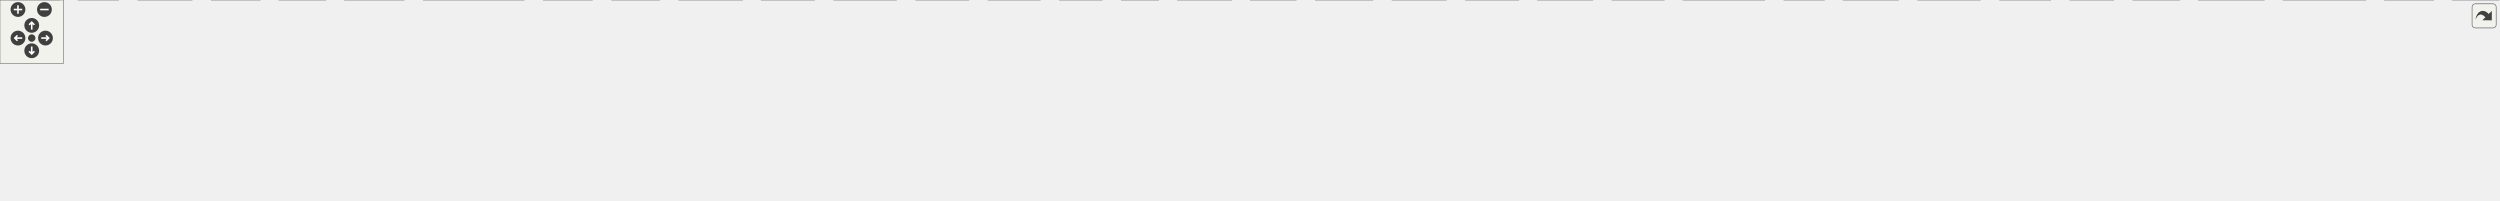
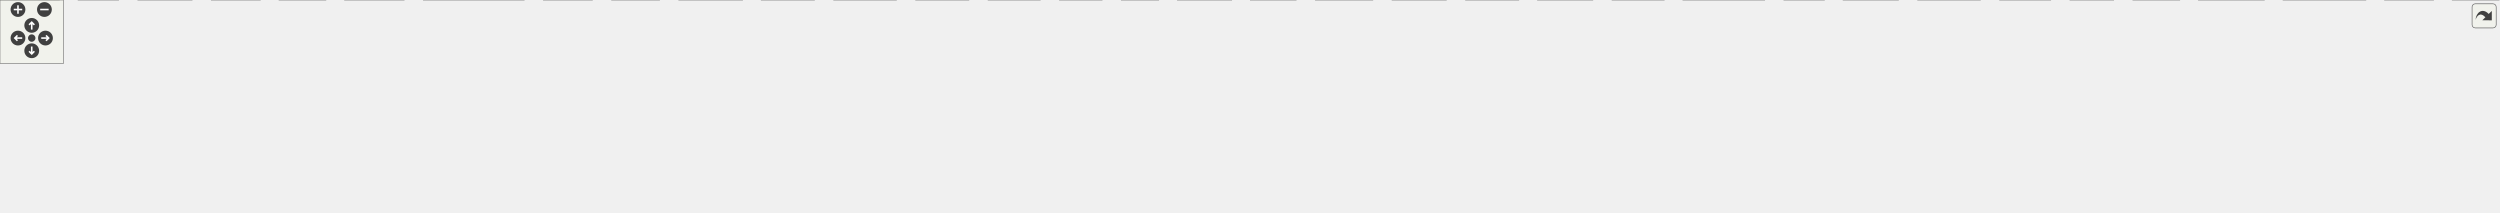
<svg xmlns="http://www.w3.org/2000/svg" xmlns:xlink="http://www.w3.org/1999/xlink" id="main" version="1.1" xml:space="preserve">
  <style type="text/css">
.edge:hover path { stroke: red; }
.edge:hover polygon { stroke: red; fill: red; }
</style>
  <defs>
    <circle id="rim" cx="0" cy="0" r="7" />
    <circle id="rim2" cx="0" cy="0" r="3.5" />
    <g id="zoomPlus">
      <use xlink:href="#rim" fill="#404040">
        <set attributeName="fill" to="#808080" begin="zoomplus.mouseover" end="zoomplus.mouseout" />
      </use>
      <path d="M-4,0h8M0,-4v8" fill="none" stroke="white" stroke-width="1.5" pointer-events="none" />
    </g>
    <g id="zoomMin">
      <use xlink:href="#rim" fill="#404040">
        <set attributeName="fill" to="#808080" begin="zoomminus.mouseover" end="zoomminus.mouseout" />
      </use>
      <path d="M-4,0h8" fill="none" stroke="white" stroke-width="1.5" pointer-events="none" />
    </g>
    <g id="dirArrow">
      <path fill="none" stroke="white" stroke-width="1.5" d="M0,-3.0v7 M-2.5,-0.5L0,-3.0L2.5,-0.5" />
    </g>
    <g id="resetDef">
      <use xlink:href="#rim2" fill="#404040">
        <set attributeName="fill" to="#808080" begin="reset.mouseover" end="reset.mouseout" />
      </use>
    </g>
  </defs>
  <svg id="graph" class="graph">
    <g id="viewport">
      <g id="node1" class="node">
        <g id="a_node1">
          <a xlink:title="Provides various Windows-specific utility functions and macros.">
-             <polygon fill="#999999" stroke="#666666" points="1279.5,-129 1160.5,-129 1160.5,-110 1279.5,-110 1279.5,-129" />
-             <text text-anchor="middle" x="1220" y="-117" font-family="Helvetica,sans-Serif" font-size="10.00">mal-toolkit/win-utils.hpp</text>
+             <polygon fill="#999999" stroke="#666666" points="1275,-140 1165,-140 1165,-110 1275,-110 1275,-140" />
+             <text text-anchor="start" x="1173" y="-128" font-family="Helvetica,sans-Serif" font-size="10.00">mal-toolkit/mal-toolkit</text>
+             <text text-anchor="middle" x="1220" y="-117" font-family="Helvetica,sans-Serif" font-size="10.00">/win-utils.hpp</text>
          </a>
        </g>
      </g>
      <g id="node2" class="node">
        <g id="a_node2">
          <a xlink:href="../../db/d6e/library-pch_8hpp.html" target="_top" xlink:title="Precompiled header (PCH) file for common headers used across the library.">
            <polygon fill="white" stroke="#666666" points="1210.5,-74 1131.5,-74 1131.5,-55 1210.5,-55 1210.5,-74" />
            <text text-anchor="middle" x="1171" y="-62" font-family="Helvetica,sans-Serif" font-size="10.00">library-pch.hpp</text>
          </a>
        </g>
      </g>
      <g id="edge1" class="edge">
-         <path fill="none" stroke="#63b8ff" d="M1211.91,-109.75C1205.14,-102.43 1195.28,-91.76 1186.94,-82.74" />
-         <polygon fill="#63b8ff" stroke="#63b8ff" points="1189.65,-80.52 1180.29,-75.55 1184.51,-85.27 1189.65,-80.52" />
+         <path fill="none" stroke="#63b8ff" d="M1207.89,-109.54C1201.13,-101.48 1192.68,-91.38 1185.56,-82.89" />
+         <polygon fill="#63b8ff" stroke="#63b8ff" points="1188.34,-80.75 1179.24,-75.34 1182.98,-85.25 1188.34,-80.75" />
      </g>
      <g id="node37" class="node">
        <g id="a_node37">
          <a xlink:href="../../d4/d98/win_8hpp.html" target="_top" xlink:title="Provides general Windows-specific utilities and includes necessary headers.">
            <polygon fill="white" stroke="#666666" points="1311.5,-74 1228.5,-74 1228.5,-55 1311.5,-55 1311.5,-74" />
            <text text-anchor="middle" x="1270" y="-62" font-family="Helvetica,sans-Serif" font-size="10.00">include/win.hpp</text>
          </a>
        </g>
      </g>
      <g id="edge36" class="edge">
-         <path fill="none" stroke="#63b8ff" d="M1228.26,-109.75C1235.16,-102.43 1245.22,-91.76 1253.74,-82.74" />
-         <polygon fill="#63b8ff" stroke="#63b8ff" points="1256.21,-85.22 1260.53,-75.54 1251.12,-80.42 1256.21,-85.22" />
+         <path fill="none" stroke="#63b8ff" d="M1232.36,-109.54C1239.25,-101.48 1247.88,-91.38 1255.14,-82.89" />
+         <polygon fill="#63b8ff" stroke="#63b8ff" points="1257.77,-85.2 1261.6,-75.33 1252.44,-80.65 1257.77,-85.2" />
      </g>
      <g id="node3" class="node">
        <g id="a_node3">
          <a xlink:title=" ">
            <polygon fill="#e0e0e0" stroke="#999999" points="56,-19 0,-19 0,0 56,0 56,-19" />
            <text text-anchor="middle" x="28" y="-7" font-family="Helvetica,sans-Serif" font-size="10.00">algorithm</text>
          </a>
        </g>
      </g>
      <g id="edge2" class="edge">
        <path fill="none" stroke="#63b8ff" d="M1131.19,-62.89C961.85,-60.14 299.87,-47.83 67.58,-19.02" />
        <polygon fill="#63b8ff" stroke="#63b8ff" points="68.05,-15.55 57.68,-17.74 67.15,-22.49 68.05,-15.55" />
      </g>
      <g id="node4" class="node">
        <g id="a_node4">
          <a xlink:title=" ">
            <polygon fill="#e0e0e0" stroke="#999999" points="112,-19 74,-19 74,0 112,0 112,-19" />
            <text text-anchor="middle" x="93" y="-7" font-family="Helvetica,sans-Serif" font-size="10.00">array</text>
          </a>
        </g>
      </g>
      <g id="edge3" class="edge">
        <path fill="none" stroke="#63b8ff" d="M1131.2,-63.15C967.22,-61.53 342.63,-53.28 123.49,-18.9" />
        <polygon fill="#63b8ff" stroke="#63b8ff" points="124.36,-15.5 113.92,-17.33 123.22,-22.4 124.36,-15.5" />
      </g>
      <g id="node5" class="node">
        <g id="a_node5">
          <a xlink:title=" ">
            <polygon fill="#e0e0e0" stroke="#999999" points="181.5,-19 130.5,-19 130.5,0 181.5,0 181.5,-19" />
            <text text-anchor="middle" x="156" y="-7" font-family="Helvetica,sans-Serif" font-size="10.00">assert.h</text>
          </a>
        </g>
      </g>
      <g id="edge4" class="edge">
        <path fill="none" stroke="#63b8ff" d="M1131.23,-62.72C974.58,-59.48 399.11,-46.09 193.16,-18.93" />
        <polygon fill="#63b8ff" stroke="#63b8ff" points="193.77,-15.48 183.38,-17.58 192.81,-22.42 193.77,-15.48" />
      </g>
      <g id="node6" class="node">
        <g id="a_node6">
          <a xlink:title=" ">
            <polygon fill="#e0e0e0" stroke="#999999" points="246,-19 200,-19 200,0 246,0 246,-19" />
            <text text-anchor="middle" x="223" y="-7" font-family="Helvetica,sans-Serif" font-size="10.00">chrono</text>
          </a>
        </g>
      </g>
      <g id="edge5" class="edge">
        <path fill="none" stroke="#63b8ff" d="M1131.24,-62.69C981.34,-59.44 449.65,-46.37 257.63,-18.99" />
        <polygon fill="#63b8ff" stroke="#63b8ff" points="258.2,-15.54 247.79,-17.52 257.17,-22.46 258.2,-15.54" />
      </g>
      <g id="node7" class="node">
        <g id="a_node7">
          <a xlink:title=" ">
            <polygon fill="#e0e0e0" stroke="#999999" points="308,-19 264,-19 264,0 308,0 308,-19" />
            <text text-anchor="middle" x="286" y="-7" font-family="Helvetica,sans-Serif" font-size="10.00">cmath</text>
          </a>
        </g>
      </g>
      <g id="edge6" class="edge">
        <path fill="none" stroke="#63b8ff" d="M1131.2,-62.56C988.02,-59.03 498.61,-45.39 319.56,-18.97" />
        <polygon fill="#63b8ff" stroke="#63b8ff" points="320.14,-15.52 309.72,-17.44 319.07,-22.43 320.14,-15.52" />
      </g>
      <g id="node8" class="node">
        <g id="a_node8">
          <a xlink:title=" ">
            <polygon fill="#e0e0e0" stroke="#999999" points="382,-19 326,-19 326,0 382,0 382,-19" />
            <text text-anchor="middle" x="354" y="-7" font-family="Helvetica,sans-Serif" font-size="10.00">concepts</text>
          </a>
        </g>
      </g>
      <g id="edge7" class="edge">
        <path fill="none" stroke="#63b8ff" d="M1131.4,-63.59C1017.85,-63.36 681.35,-59.2 393.28,-19.06" />
        <polygon fill="#63b8ff" stroke="#63b8ff" points="394.08,-15.64 383.69,-17.7 393.1,-22.57 394.08,-15.64" />
      </g>
      <g id="node9" class="node">
        <g id="a_node9">
          <a xlink:title=" ">
            <polygon fill="#e0e0e0" stroke="#999999" points="495.5,-19 400.5,-19 400.5,0 495.5,0 495.5,-19" />
            <text text-anchor="middle" x="448" y="-7" font-family="Helvetica,sans-Serif" font-size="10.00">condition_variable</text>
          </a>
        </g>
      </g>
      <g id="edge8" class="edge">
        <path fill="none" stroke="#63b8ff" d="M1131.12,-61.97C1029.14,-57.81 750.38,-44.92 507.05,-19.12" />
        <polygon fill="#63b8ff" stroke="#63b8ff" points="507.68,-15.67 497.36,-18.09 506.93,-22.63 507.68,-15.67" />
      </g>
      <g id="node10" class="node">
        <g id="a_node10">
          <a xlink:title=" ">
            <polygon fill="#e0e0e0" stroke="#999999" points="560,-19 514,-19 514,0 560,0 560,-19" />
            <text text-anchor="middle" x="537" y="-7" font-family="Helvetica,sans-Serif" font-size="10.00">cstdint</text>
          </a>
        </g>
      </g>
      <g id="edge9" class="edge">
        <path fill="none" stroke="#63b8ff" d="M1131.25,-63.11C1036.06,-61.62 787.48,-54.55 571.54,-19.1" />
        <polygon fill="#63b8ff" stroke="#63b8ff" points="572.24,-15.67 561.8,-17.48 571.09,-22.58 572.24,-15.67" />
      </g>
      <g id="node11" class="node">
        <g id="a_node11">
          <a xlink:title=" ">
            <polygon fill="#e0e0e0" stroke="#999999" points="623.5,-19 578.5,-19 578.5,0 623.5,0 623.5,-19" />
            <text text-anchor="middle" x="601" y="-7" font-family="Helvetica,sans-Serif" font-size="10.00">cstdlib</text>
          </a>
        </g>
      </g>
      <g id="edge10" class="edge">
        <path fill="none" stroke="#63b8ff" d="M1131.21,-62.62C1043.32,-60.15 825.96,-51.22 635.05,-19.02" />
        <polygon fill="#63b8ff" stroke="#63b8ff" points="635.9,-15.62 625.46,-17.38 634.72,-22.52 635.9,-15.62" />
      </g>
      <g id="node12" class="node">
        <g id="a_node12">
          <a xlink:title=" ">
            <polygon fill="#e0e0e0" stroke="#999999" points="702,-19 642,-19 642,0 702,0 702,-19" />
            <text text-anchor="middle" x="672" y="-7" font-family="Helvetica,sans-Serif" font-size="10.00">filesystem</text>
          </a>
        </g>
      </g>
      <g id="edge11" class="edge">
        <path fill="none" stroke="#63b8ff" d="M1131.11,-61.23C1052.88,-56.44 873.66,-43.79 713.2,-19.16" />
        <polygon fill="#63b8ff" stroke="#63b8ff" points="714.08,-15.76 703.66,-17.68 713.01,-22.67 714.08,-15.76" />
      </g>
      <g id="node13" class="node">
        <g id="a_node13">
          <a xlink:title=" ">
            <polygon fill="#e0e0e0" stroke="#999999" points="770,-19 720,-19 720,0 770,0 770,-19" />
            <text text-anchor="middle" x="745" y="-7" font-family="Helvetica,sans-Serif" font-size="10.00">fstream</text>
          </a>
        </g>
      </g>
      <g id="edge12" class="edge">
        <path fill="none" stroke="#63b8ff" d="M1131.24,-60.73C1062.09,-55.54 915.05,-42.83 781.41,-19.2" />
        <polygon fill="#63b8ff" stroke="#63b8ff" points="782.12,-15.78 771.66,-17.45 780.88,-22.67 782.12,-15.78" />
      </g>
      <g id="node14" class="node">
        <g id="a_node14">
          <a xlink:title=" ">
            <polygon fill="#e0e0e0" stroke="#999999" points="847.5,-19 788.5,-19 788.5,0 847.5,0 847.5,-19" />
            <text text-anchor="middle" x="818" y="-7" font-family="Helvetica,sans-Serif" font-size="10.00">functional</text>
          </a>
        </g>
      </g>
      <g id="edge13" class="edge">
        <path fill="none" stroke="#63b8ff" d="M1131.2,-58.82C1073.48,-51.81 962.97,-37.63 858.8,-19.2" />
        <polygon fill="#63b8ff" stroke="#63b8ff" points="859.72,-15.81 849.26,-17.49 858.48,-22.7 859.72,-15.81" />
      </g>
      <g id="node15" class="node">
        <g id="a_node15">
          <a xlink:title=" ">
            <polygon fill="#e0e0e0" stroke="#999999" points="916,-19 866,-19 866,0 916,0 916,-19" />
            <text text-anchor="middle" x="891" y="-7" font-family="Helvetica,sans-Serif" font-size="10.00">iomanip</text>
          </a>
        </g>
      </g>
      <g id="edge14" class="edge">
        <path fill="none" stroke="#63b8ff" d="M1131.22,-57.13C1084.63,-49.5 1004.92,-35.86 927.16,-19.35" />
        <polygon fill="#63b8ff" stroke="#63b8ff" points="928.2,-15.99 917.69,-17.32 926.73,-22.84 928.2,-15.99" />
      </g>
      <g id="node16" class="node">
        <g id="a_node16">
          <a xlink:title=" ">
            <polygon fill="#e0e0e0" stroke="#999999" points="983.5,-19 934.5,-19 934.5,0 983.5,0 983.5,-19" />
            <text text-anchor="middle" x="959" y="-7" font-family="Helvetica,sans-Serif" font-size="10.00">istream</text>
          </a>
        </g>
      </g>
      <g id="edge15" class="edge">
        <path fill="none" stroke="#63b8ff" d="M1135.04,-54.51C1095.98,-44.75 1033.97,-29.24 994.93,-19.48" />
        <polygon fill="#63b8ff" stroke="#63b8ff" points="995.86,-16.11 985.31,-17.08 994.17,-22.9 995.86,-16.11" />
      </g>
      <g id="node17" class="node">
        <g id="a_node17">
          <a xlink:title=" ">
            <polygon fill="#e0e0e0" stroke="#999999" points="1042,-19 1002,-19 1002,0 1042,0 1042,-19" />
            <text text-anchor="middle" x="1022" y="-7" font-family="Helvetica,sans-Serif" font-size="10.00">limits</text>
          </a>
        </g>
      </g>
      <g id="edge16" class="edge">
        <path fill="none" stroke="#63b8ff" d="M1145.72,-54.51C1120.04,-45.37 1080.22,-31.21 1052.73,-21.43" />
        <polygon fill="#63b8ff" stroke="#63b8ff" points="1054.15,-18.22 1043.56,-18.17 1051.81,-24.82 1054.15,-18.22" />
      </g>
      <g id="node18" class="node">
        <g id="a_node18">
          <a xlink:title=" ">
            <polygon fill="#e0e0e0" stroke="#999999" points="1095.5,-19 1060.5,-19 1060.5,0 1095.5,0 1095.5,-19" />
            <text text-anchor="middle" x="1078" y="-7" font-family="Helvetica,sans-Serif" font-size="10.00">map</text>
          </a>
        </g>
      </g>
      <g id="edge17" class="edge">
        <path fill="none" stroke="#63b8ff" d="M1155.22,-54.51C1140.98,-46.39 1119.76,-34.3 1103.17,-24.85" />
        <polygon fill="#63b8ff" stroke="#63b8ff" points="1105.28,-22.02 1094.86,-20.11 1101.81,-28.1 1105.28,-22.02" />
      </g>
      <g id="node19" class="node">
        <g id="a_node19">
          <a xlink:title=" ">
            <polygon fill="#e0e0e0" stroke="#999999" points="1164.5,-19 1113.5,-19 1113.5,0 1164.5,0 1164.5,-19" />
            <text text-anchor="middle" x="1139" y="-7" font-family="Helvetica,sans-Serif" font-size="10.00">memory</text>
          </a>
        </g>
      </g>
      <g id="edge18" class="edge">
        <path fill="none" stroke="#63b8ff" d="M1165.72,-54.75C1161.53,-47.81 1155.52,-37.86 1150.27,-29.16" />
        <polygon fill="#63b8ff" stroke="#63b8ff" points="1153.35,-27.49 1145.18,-20.74 1147.35,-31.11 1153.35,-27.49" />
      </g>
      <g id="node20" class="node">
        <g id="a_node20">
          <a xlink:title=" ">
            <polygon fill="#e0e0e0" stroke="#999999" points="1225.5,-19 1182.5,-19 1182.5,0 1225.5,0 1225.5,-19" />
            <text text-anchor="middle" x="1204" y="-7" font-family="Helvetica,sans-Serif" font-size="10.00">mutex</text>
          </a>
        </g>
      </g>
      <g id="edge19" class="edge">
        <path fill="none" stroke="#63b8ff" d="M1176.45,-54.75C1180.77,-47.81 1186.96,-37.86 1192.38,-29.16" />
        <polygon fill="#63b8ff" stroke="#63b8ff" points="1195.32,-31.07 1197.63,-20.73 1189.38,-27.37 1195.32,-31.07" />
      </g>
      <g id="node21" class="node">
        <g id="a_node21">
          <a xlink:title=" ">
            <polygon fill="#e0e0e0" stroke="#999999" points="1298,-19 1244,-19 1244,0 1298,0 1298,-19" />
            <text text-anchor="middle" x="1271" y="-7" font-family="Helvetica,sans-Serif" font-size="10.00">numbers</text>
          </a>
        </g>
      </g>
      <g id="edge20" class="edge">
        <path fill="none" stroke="#63b8ff" d="M1187.96,-54.51C1203.36,-46.35 1226.31,-34.19 1244.19,-24.71" />
        <polygon fill="#63b8ff" stroke="#63b8ff" points="1245.75,-27.84 1252.95,-20.07 1242.47,-21.66 1245.75,-27.84" />
      </g>
      <g id="node22" class="node">
        <g id="a_node22">
          <a xlink:title=" ">
            <polygon fill="#e0e0e0" stroke="#999999" points="1367.5,-19 1316.5,-19 1316.5,0 1367.5,0 1367.5,-19" />
            <text text-anchor="middle" x="1342" y="-7" font-family="Helvetica,sans-Serif" font-size="10.00">numeric</text>
          </a>
        </g>
      </g>
      <g id="edge21" class="edge">
        <path fill="none" stroke="#63b8ff" d="M1200.01,-54.51C1229.03,-45.51 1273.78,-31.65 1305.26,-21.89" />
        <polygon fill="#63b8ff" stroke="#63b8ff" points="1306.25,-25.24 1314.77,-18.94 1304.18,-18.56 1306.25,-25.24" />
      </g>
      <g id="node23" class="node">
        <g id="a_node23">
          <a xlink:title=" ">
            <polygon fill="#e0e0e0" stroke="#999999" points="1436,-19 1386,-19 1386,0 1436,0 1436,-19" />
            <text text-anchor="middle" x="1411" y="-7" font-family="Helvetica,sans-Serif" font-size="10.00">optional</text>
          </a>
        </g>
      </g>
      <g id="edge22" class="edge">
        <path fill="none" stroke="#63b8ff" d="M1210.96,-55.27C1250.25,-47.08 1312.21,-33.94 1374.89,-19.43" />
        <polygon fill="#63b8ff" stroke="#63b8ff" points="1375.35,-22.92 1384.3,-17.25 1373.76,-16.1 1375.35,-22.92" />
      </g>
      <g id="node24" class="node">
        <g id="a_node24">
          <a xlink:title=" ">
            <polygon fill="#e0e0e0" stroke="#999999" points="1506,-19 1454,-19 1454,0 1506,0 1506,-19" />
            <text text-anchor="middle" x="1480" y="-7" font-family="Helvetica,sans-Serif" font-size="10.00">ostream</text>
          </a>
        </g>
      </g>
      <g id="edge23" class="edge">
        <path fill="none" stroke="#63b8ff" d="M1210.84,-56.54C1213.94,-56.02 1217.02,-55.5 1220,-55 1316.38,-38.93 1343.81,-38.94 1442.59,-19.35" />
        <polygon fill="#63b8ff" stroke="#63b8ff" points="1443.08,-22.82 1452.19,-17.43 1441.7,-15.96 1443.08,-22.82" />
      </g>
      <g id="node25" class="node">
        <g id="a_node25">
          <a xlink:title=" ">
            <polygon fill="#e0e0e0" stroke="#999999" points="1573.5,-19 1524.5,-19 1524.5,0 1573.5,0 1573.5,-19" />
            <text text-anchor="middle" x="1549" y="-7" font-family="Helvetica,sans-Serif" font-size="10.00">random</text>
          </a>
        </g>
      </g>
      <g id="edge24" class="edge">
        <path fill="none" stroke="#63b8ff" d="M1210.82,-56.42C1213.92,-55.92 1217.01,-55.44 1220,-55 1347.09,-36.23 1383.17,-42.68 1513.02,-19.14" />
        <polygon fill="#63b8ff" stroke="#63b8ff" points="1513.51,-22.6 1522.71,-17.35 1512.24,-15.72 1513.51,-22.6" />
      </g>
      <g id="node26" class="node">
        <g id="a_node26">
          <a xlink:title=" ">
            <polygon fill="#e0e0e0" stroke="#999999" points="1668.5,-19 1591.5,-19 1591.5,0 1668.5,0 1668.5,-19" />
            <text text-anchor="middle" x="1630" y="-7" font-family="Helvetica,sans-Serif" font-size="10.00">shared_mutex</text>
          </a>
        </g>
      </g>
      <g id="edge25" class="edge">
        <path fill="none" stroke="#63b8ff" d="M1210.81,-56.34C1213.91,-55.86 1217.01,-55.41 1220,-55 1377.03,-33.62 1420.5,-41.09 1579.88,-19.34" />
        <polygon fill="#63b8ff" stroke="#63b8ff" points="1580.13,-22.84 1589.56,-18 1579.17,-15.9 1580.13,-22.84" />
      </g>
      <g id="node27" class="node">
        <g id="a_node27">
          <a xlink:title=" ">
            <polygon fill="#e0e0e0" stroke="#999999" points="1725,-19 1687,-19 1687,0 1725,0 1725,-19" />
            <text text-anchor="middle" x="1706" y="-7" font-family="Helvetica,sans-Serif" font-size="10.00">span</text>
          </a>
        </g>
      </g>
      <g id="edge26" class="edge">
        <path fill="none" stroke="#63b8ff" d="M1210.8,-56.28C1213.91,-55.81 1217,-55.38 1220,-55 1418.93,-29.98 1475.33,-55.91 1675.36,-19.09" />
        <polygon fill="#63b8ff" stroke="#63b8ff" points="1675.88,-22.55 1685.06,-17.27 1674.59,-15.67 1675.88,-22.55" />
      </g>
      <g id="node28" class="node">
        <g id="a_node28">
          <a xlink:title=" ">
            <polygon fill="#e0e0e0" stroke="#999999" points="1795,-19 1743,-19 1743,0 1795,0 1795,-19" />
            <text text-anchor="middle" x="1769" y="-7" font-family="Helvetica,sans-Serif" font-size="10.00">sstream</text>
          </a>
        </g>
      </g>
      <g id="edge27" class="edge">
        <path fill="none" stroke="#63b8ff" d="M1210.8,-56.25C1213.9,-55.79 1217,-55.36 1220,-55 1443.67,-27.84 1505.72,-53.3 1731.5,-19.11" />
        <polygon fill="#63b8ff" stroke="#63b8ff" points="1731.87,-22.6 1741.23,-17.61 1730.81,-15.68 1731.87,-22.6" />
      </g>
      <g id="node29" class="node">
        <g id="a_node29">
          <a xlink:title=" ">
            <polygon fill="#e0e0e0" stroke="#999999" points="1872.5,-19 1813.5,-19 1813.5,0 1872.5,0 1872.5,-19" />
            <text text-anchor="middle" x="1843" y="-7" font-family="Helvetica,sans-Serif" font-size="10.00">stdexcept</text>
          </a>
        </g>
      </g>
      <g id="edge28" class="edge">
        <path fill="none" stroke="#63b8ff" d="M1210.79,-56.22C1213.9,-55.77 1217,-55.35 1220,-55 1474.62,-25.16 1544.46,-53.95 1802.06,-19.01" />
        <polygon fill="#63b8ff" stroke="#63b8ff" points="1802.35,-22.51 1811.77,-17.68 1801.39,-15.57 1802.35,-22.51" />
      </g>
      <g id="node30" class="node">
        <g id="a_node30">
          <a xlink:title=" ">
            <polygon fill="#e0e0e0" stroke="#999999" points="1939,-19 1891,-19 1891,0 1939,0 1939,-19" />
            <text text-anchor="middle" x="1915" y="-7" font-family="Helvetica,sans-Serif" font-size="10.00">stdint.h</text>
          </a>
        </g>
      </g>
      <g id="edge29" class="edge">
        <path fill="none" stroke="#63b8ff" d="M1210.79,-56.2C1213.9,-55.75 1217,-55.34 1220,-55 1509.06,-22.18 1588.78,-62.91 1879.29,-19.09" />
        <polygon fill="#63b8ff" stroke="#63b8ff" points="1879.75,-22.56 1889.11,-17.59 1878.69,-15.64 1879.75,-22.56" />
      </g>
      <g id="node31" class="node">
        <g id="a_node31">
          <a xlink:title=" ">
            <polygon fill="#e0e0e0" stroke="#999999" points="1998.5,-19 1957.5,-19 1957.5,0 1998.5,0 1998.5,-19" />
            <text text-anchor="middle" x="1978" y="-7" font-family="Helvetica,sans-Serif" font-size="10.00">string</text>
          </a>
        </g>
      </g>
      <g id="edge30" class="edge">
        <path fill="none" stroke="#63b8ff" d="M1210.79,-56.18C1213.9,-55.73 1217,-55.33 1220,-55 1538.36,-19.65 1626.36,-70.33 1946.17,-18.85" />
        <polygon fill="#63b8ff" stroke="#63b8ff" points="1946.36,-22.37 1955.66,-17.3 1945.23,-15.46 1946.36,-22.37" />
      </g>
      <g id="node32" class="node">
        <g id="a_node32">
          <a xlink:title=" ">
            <polygon fill="#e0e0e0" stroke="#999999" points="2061,-19 2017,-19 2017,0 2061,0 2061,-19" />
            <text text-anchor="middle" x="2039" y="-7" font-family="Helvetica,sans-Serif" font-size="10.00">thread</text>
          </a>
        </g>
      </g>
      <g id="edge31" class="edge">
        <path fill="none" stroke="#63b8ff" d="M1210.79,-56.17C1213.9,-55.72 1217,-55.33 1220,-55 1564.77,-17.37 1659.67,-72.48 2005.43,-19.01" />
        <polygon fill="#63b8ff" stroke="#63b8ff" points="2005.95,-22.47 2015.28,-17.46 2004.86,-15.55 2005.95,-22.47" />
      </g>
      <g id="node33" class="node">
        <g id="a_node33">
          <a xlink:title=" ">
            <polygon fill="#e0e0e0" stroke="#999999" points="2141,-19 2079,-19 2079,0 2141,0 2141,-19" />
            <text text-anchor="middle" x="2110" y="-7" font-family="Helvetica,sans-Serif" font-size="10.00">type_traits</text>
          </a>
        </g>
      </g>
      <g id="edge32" class="edge">
        <path fill="none" stroke="#63b8ff" d="M1210.79,-56.16C1213.9,-55.72 1217,-55.32 1220,-55 1592.28,-15 1692.92,-65.46 2067.48,-19.08" />
        <polygon fill="#63b8ff" stroke="#63b8ff" points="2067.65,-22.59 2077.14,-17.87 2066.78,-15.64 2067.65,-22.59" />
      </g>
      <g id="node34" class="node">
        <g id="a_node34">
          <a xlink:title=" ">
            <polygon fill="#e0e0e0" stroke="#999999" points="2237,-19 2159,-19 2159,0 2237,0 2237,-19" />
            <text text-anchor="middle" x="2198" y="-7" font-family="Helvetica,sans-Serif" font-size="10.00">unordered_set</text>
          </a>
        </g>
      </g>
      <g id="edge33" class="edge">
        <path fill="none" stroke="#63b8ff" d="M1210.78,-56.14C1213.9,-55.71 1216.99,-55.32 1220,-55 1627.64,-11.95 1736.76,-62.24 2147.21,-19.14" />
        <polygon fill="#63b8ff" stroke="#63b8ff" points="2147.43,-22.63 2157,-18.09 2146.69,-15.67 2147.43,-22.63" />
      </g>
      <g id="node35" class="node">
        <g id="a_node35">
          <a xlink:title=" ">
            <polygon fill="#e0e0e0" stroke="#999999" points="2301,-19 2255,-19 2255,0 2301,0 2301,-19" />
            <text text-anchor="middle" x="2278" y="-7" font-family="Helvetica,sans-Serif" font-size="10.00">variant</text>
          </a>
        </g>
      </g>
      <g id="edge34" class="edge">
        <path fill="none" stroke="#63b8ff" d="M1210.78,-56.13C1213.89,-55.7 1216.99,-55.31 1220,-55 1670.08,-8.29 1792.64,-84.7 2243.32,-19.01" />
        <polygon fill="#63b8ff" stroke="#63b8ff" points="2243.83,-22.48 2253.21,-17.56 2242.81,-15.55 2243.83,-22.48" />
      </g>
      <g id="node36" class="node">
        <g id="a_node36">
          <a xlink:title=" ">
            <polygon fill="#e0e0e0" stroke="#999999" points="2363,-19 2319,-19 2319,0 2363,0 2363,-19" />
            <text text-anchor="middle" x="2341" y="-7" font-family="Helvetica,sans-Serif" font-size="10.00">vector</text>
          </a>
        </g>
      </g>
      <g id="edge35" class="edge">
        <path fill="none" stroke="#63b8ff" d="M1210.78,-56.12C1213.89,-55.69 1216.99,-55.31 1220,-55 1698.4,-5.85 1828.73,-90.25 2307.41,-18.98" />
        <polygon fill="#63b8ff" stroke="#63b8ff" points="2307.92,-22.44 2317.29,-17.49 2306.88,-15.52 2307.92,-22.44" />
      </g>
    </g>
  </svg>
  <g id="navigator" transform="translate(0 0)" fill="#404254">
    <rect fill="#f2f5e9" fill-opacity="0.5" stroke="#606060" stroke-width=".5" x="0" y="0" width="60" height="60" />
    <use id="zoomplus" xlink:href="#zoomPlus" x="17" y="9" />
    <use id="zoomminus" xlink:href="#zoomMin" x="42" y="9" />
    <use id="reset" xlink:href="#resetDef" x="30" y="36" />
    <g id="arrowUp" xlink:href="#dirArrow" transform="translate(30 24)">
      <use xlink:href="#rim" fill="#404040">
        <set attributeName="fill" to="#808080" begin="arrowUp.mouseover" end="arrowUp.mouseout" />
      </use>
      <path fill="none" stroke="white" stroke-width="1.5" d="M0,-3.0v7 M-2.5,-0.5L0,-3.0L2.5,-0.5" />
    </g>
    <g id="arrowRight" xlink:href="#dirArrow" transform="rotate(90) translate(36 -43)">
      <use xlink:href="#rim" fill="#404040">
        <set attributeName="fill" to="#808080" begin="arrowRight.mouseover" end="arrowRight.mouseout" />
      </use>
      <path fill="none" stroke="white" stroke-width="1.5" d="M0,-3.0v7 M-2.5,-0.5L0,-3.0L2.5,-0.5" />
    </g>
    <g id="arrowDown" xlink:href="#dirArrow" transform="rotate(180) translate(-30 -48)">
      <use xlink:href="#rim" fill="#404040">
        <set attributeName="fill" to="#808080" begin="arrowDown.mouseover" end="arrowDown.mouseout" />
      </use>
      <path fill="none" stroke="white" stroke-width="1.5" d="M0,-3.0v7 M-2.5,-0.5L0,-3.0L2.5,-0.5" />
    </g>
    <g id="arrowLeft" xlink:href="#dirArrow" transform="rotate(270) translate(-36 17)">
      <use xlink:href="#rim" fill="#404040">
        <set attributeName="fill" to="#808080" begin="arrowLeft.mouseover" end="arrowLeft.mouseout" />
      </use>
      <path fill="none" stroke="white" stroke-width="1.5" d="M0,-3.0v7 M-2.5,-0.5L0,-3.0L2.5,-0.5" />
    </g>
  </g>
  <svg viewBox="0 0 15 15" width="100%" height="30px" preserveAspectRatio="xMaxYMin meet">
    <g id="arrow_out" transform="scale(0.3 0.3)">
      <a xlink:href="win-utils_8hpp__incl_org.svg" target="_base">
        <rect id="button" ry="5" rx="5" y="6" x="6" height="38" width="38" fill="#f2f5e9" fill-opacity="0.5" stroke="#606060" stroke-width="1.0" />
        <path id="arrow" d="M 11.5,31.437 C 11.94,20.098 22.043,11.323 32.159,21.979 L 37.069,17.246 C 37.069,17.246 37.088,32 37.088,32 L 22.16,31.978 C 22.16,31.978 26.998,27.14 26.998,27.14 C 18.529,18.264 13.292,25.23 11.5,31.437 z" style="fill:#404040;" />
      </a>
    </g>
  </svg>
</svg>
